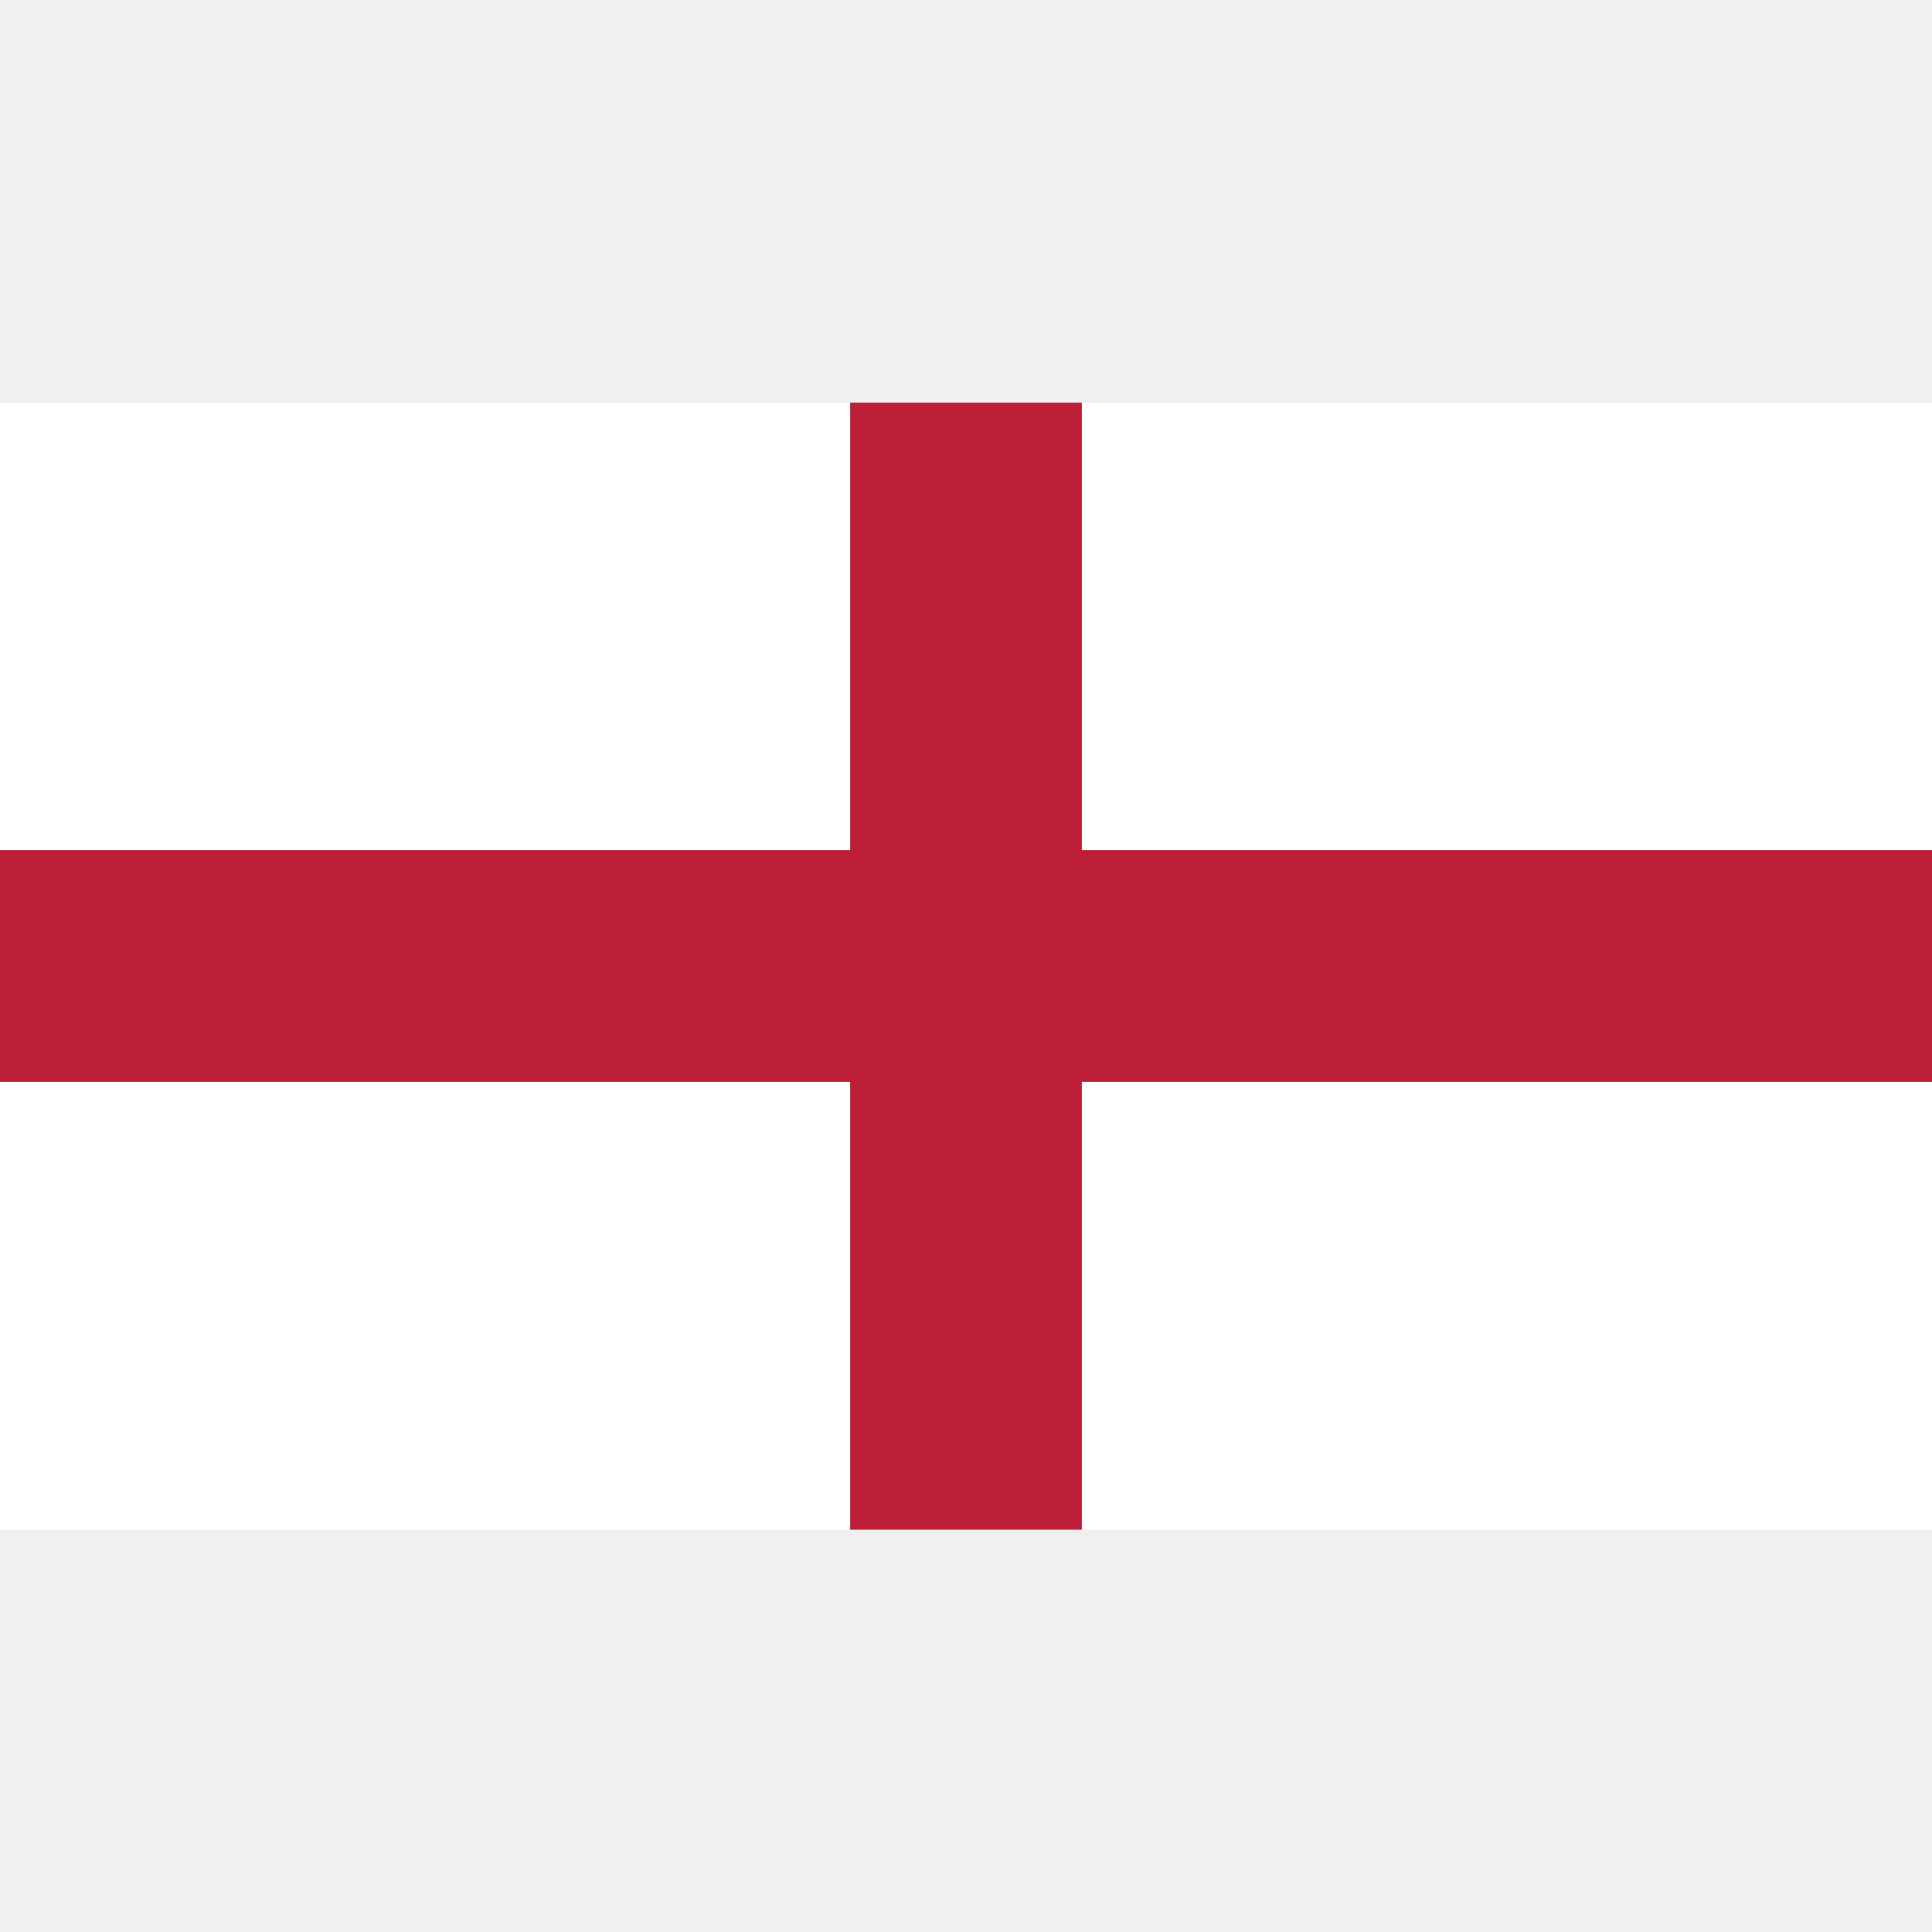
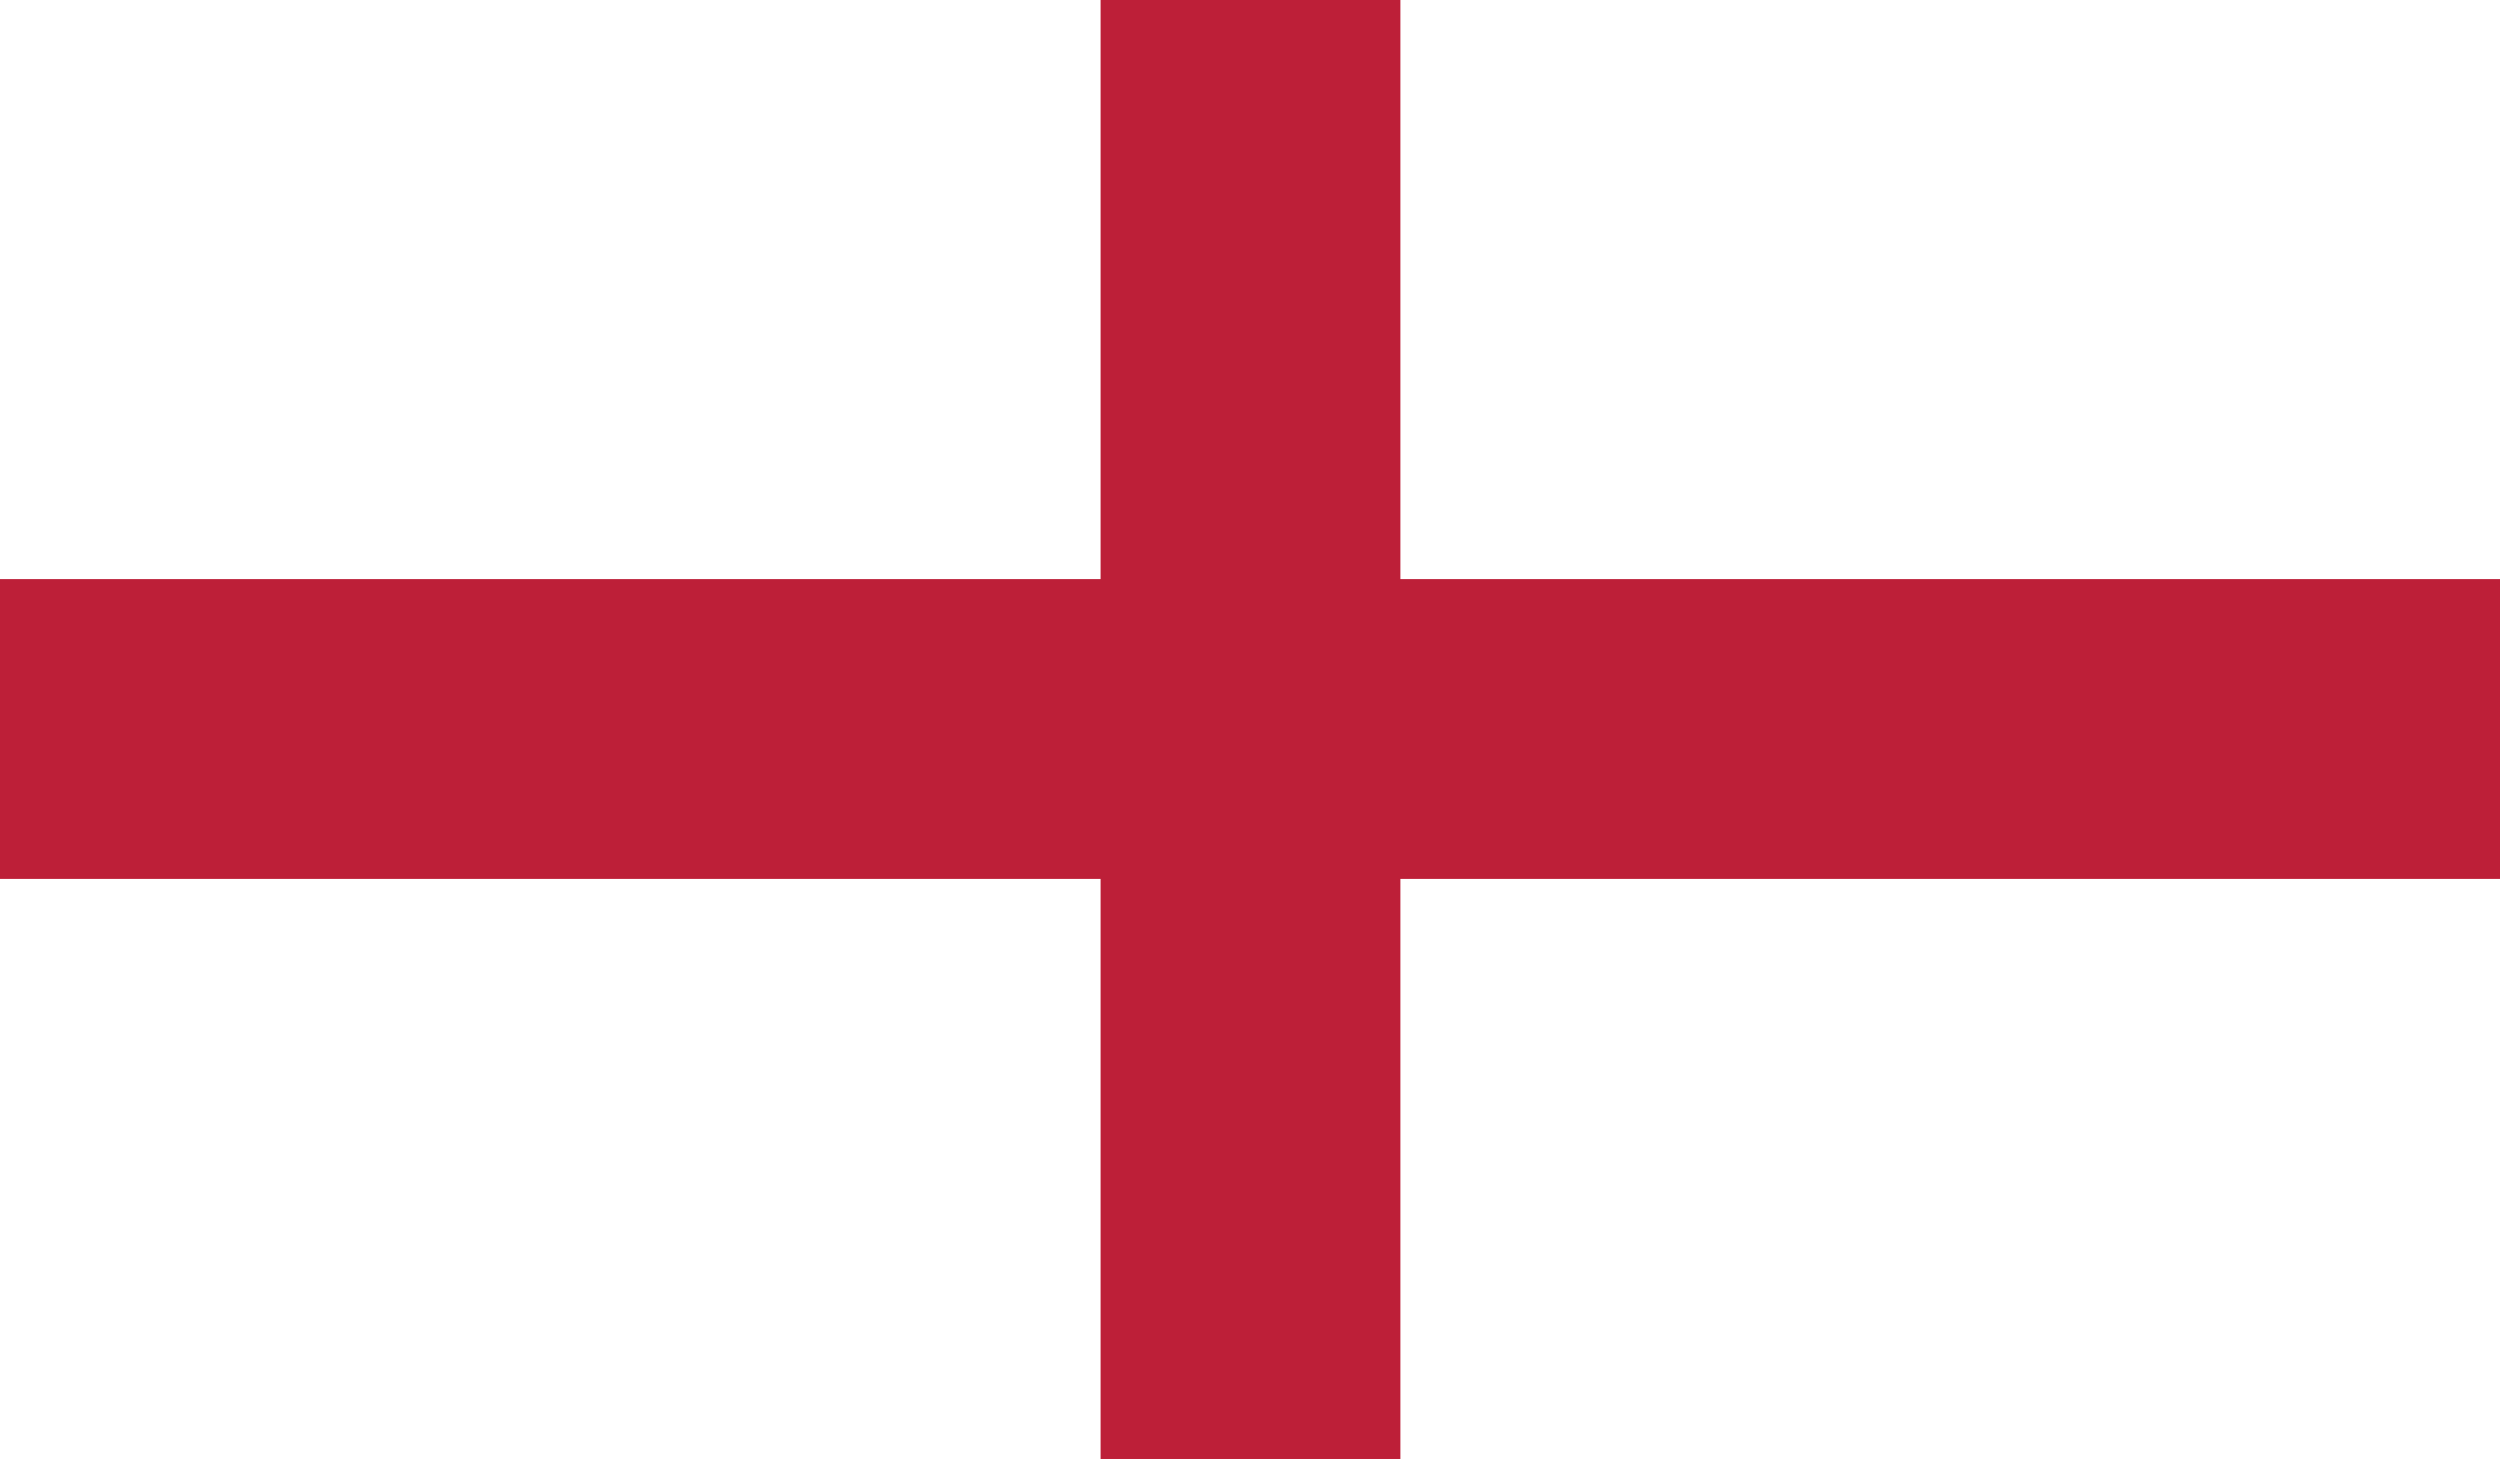
- <svg xmlns="http://www.w3.org/2000/svg" id="Layer_1" style="enable-background:new 0 0 512 512;" version="1.1" viewBox="0 0 512 512" xml:space="preserve">
+ <svg xmlns="http://www.w3.org/2000/svg" version="1.1" id="Layer_1" x="0px" y="0px" viewBox="0 0 256 149.4" style="enable-background:new 0 0 256 149.4;" xml:space="preserve">
  <style type="text/css">
	.st0{fill:#FFFFFF;}
	.st1{fill:#BD1F38;}
</style>
  <g id="XMLID_1_">
-     <rect class="st0" height="298.7" id="XMLID_4_" width="512" x="0" y="106.7" />
-     <rect class="st1" height="298.7" id="XMLID_3_" width="61.4" x="225.3" y="106.7" />
-     <rect class="st1" height="61.4" id="XMLID_2_" width="512" x="0" y="225.3" />
+     <rect id="XMLID_4_" y="0" class="st0" width="256" height="149.4" />
+     <rect id="XMLID_3_" x="112.7" y="0" class="st1" width="30.7" height="149.4" />
+     <rect id="XMLID_2_" y="59.3" class="st1" width="256" height="30.7" />
  </g>
</svg>
